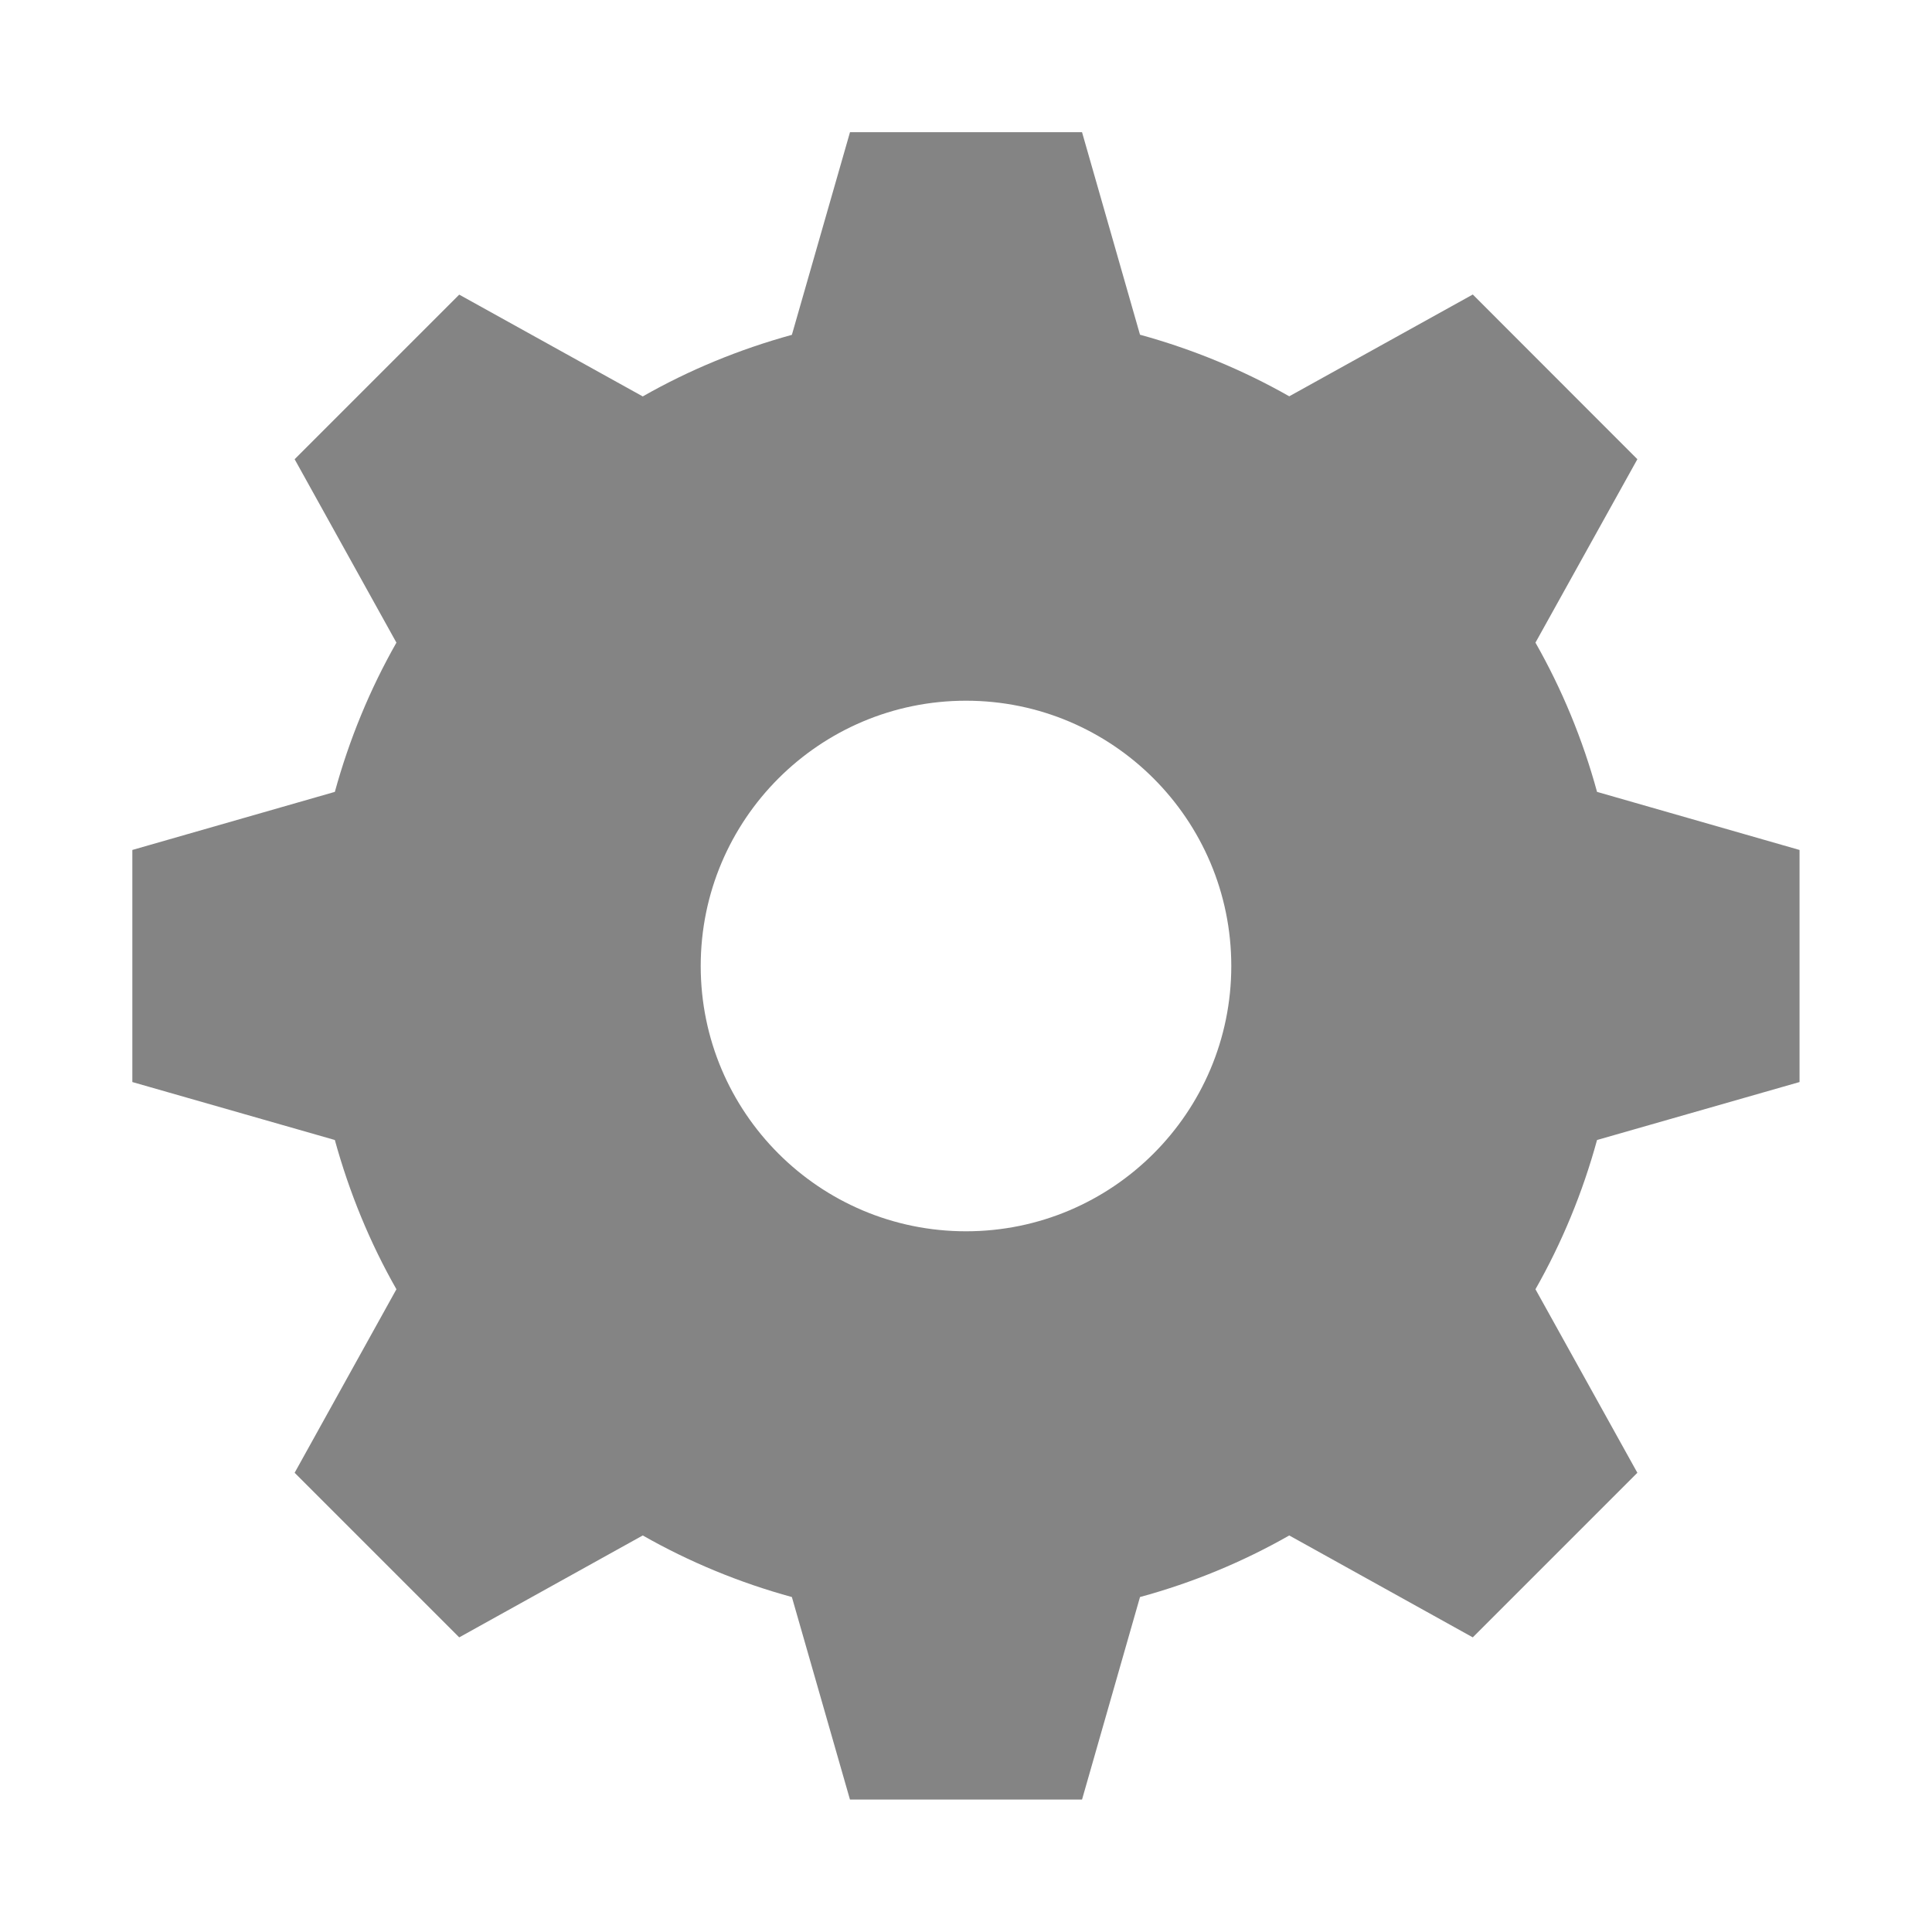
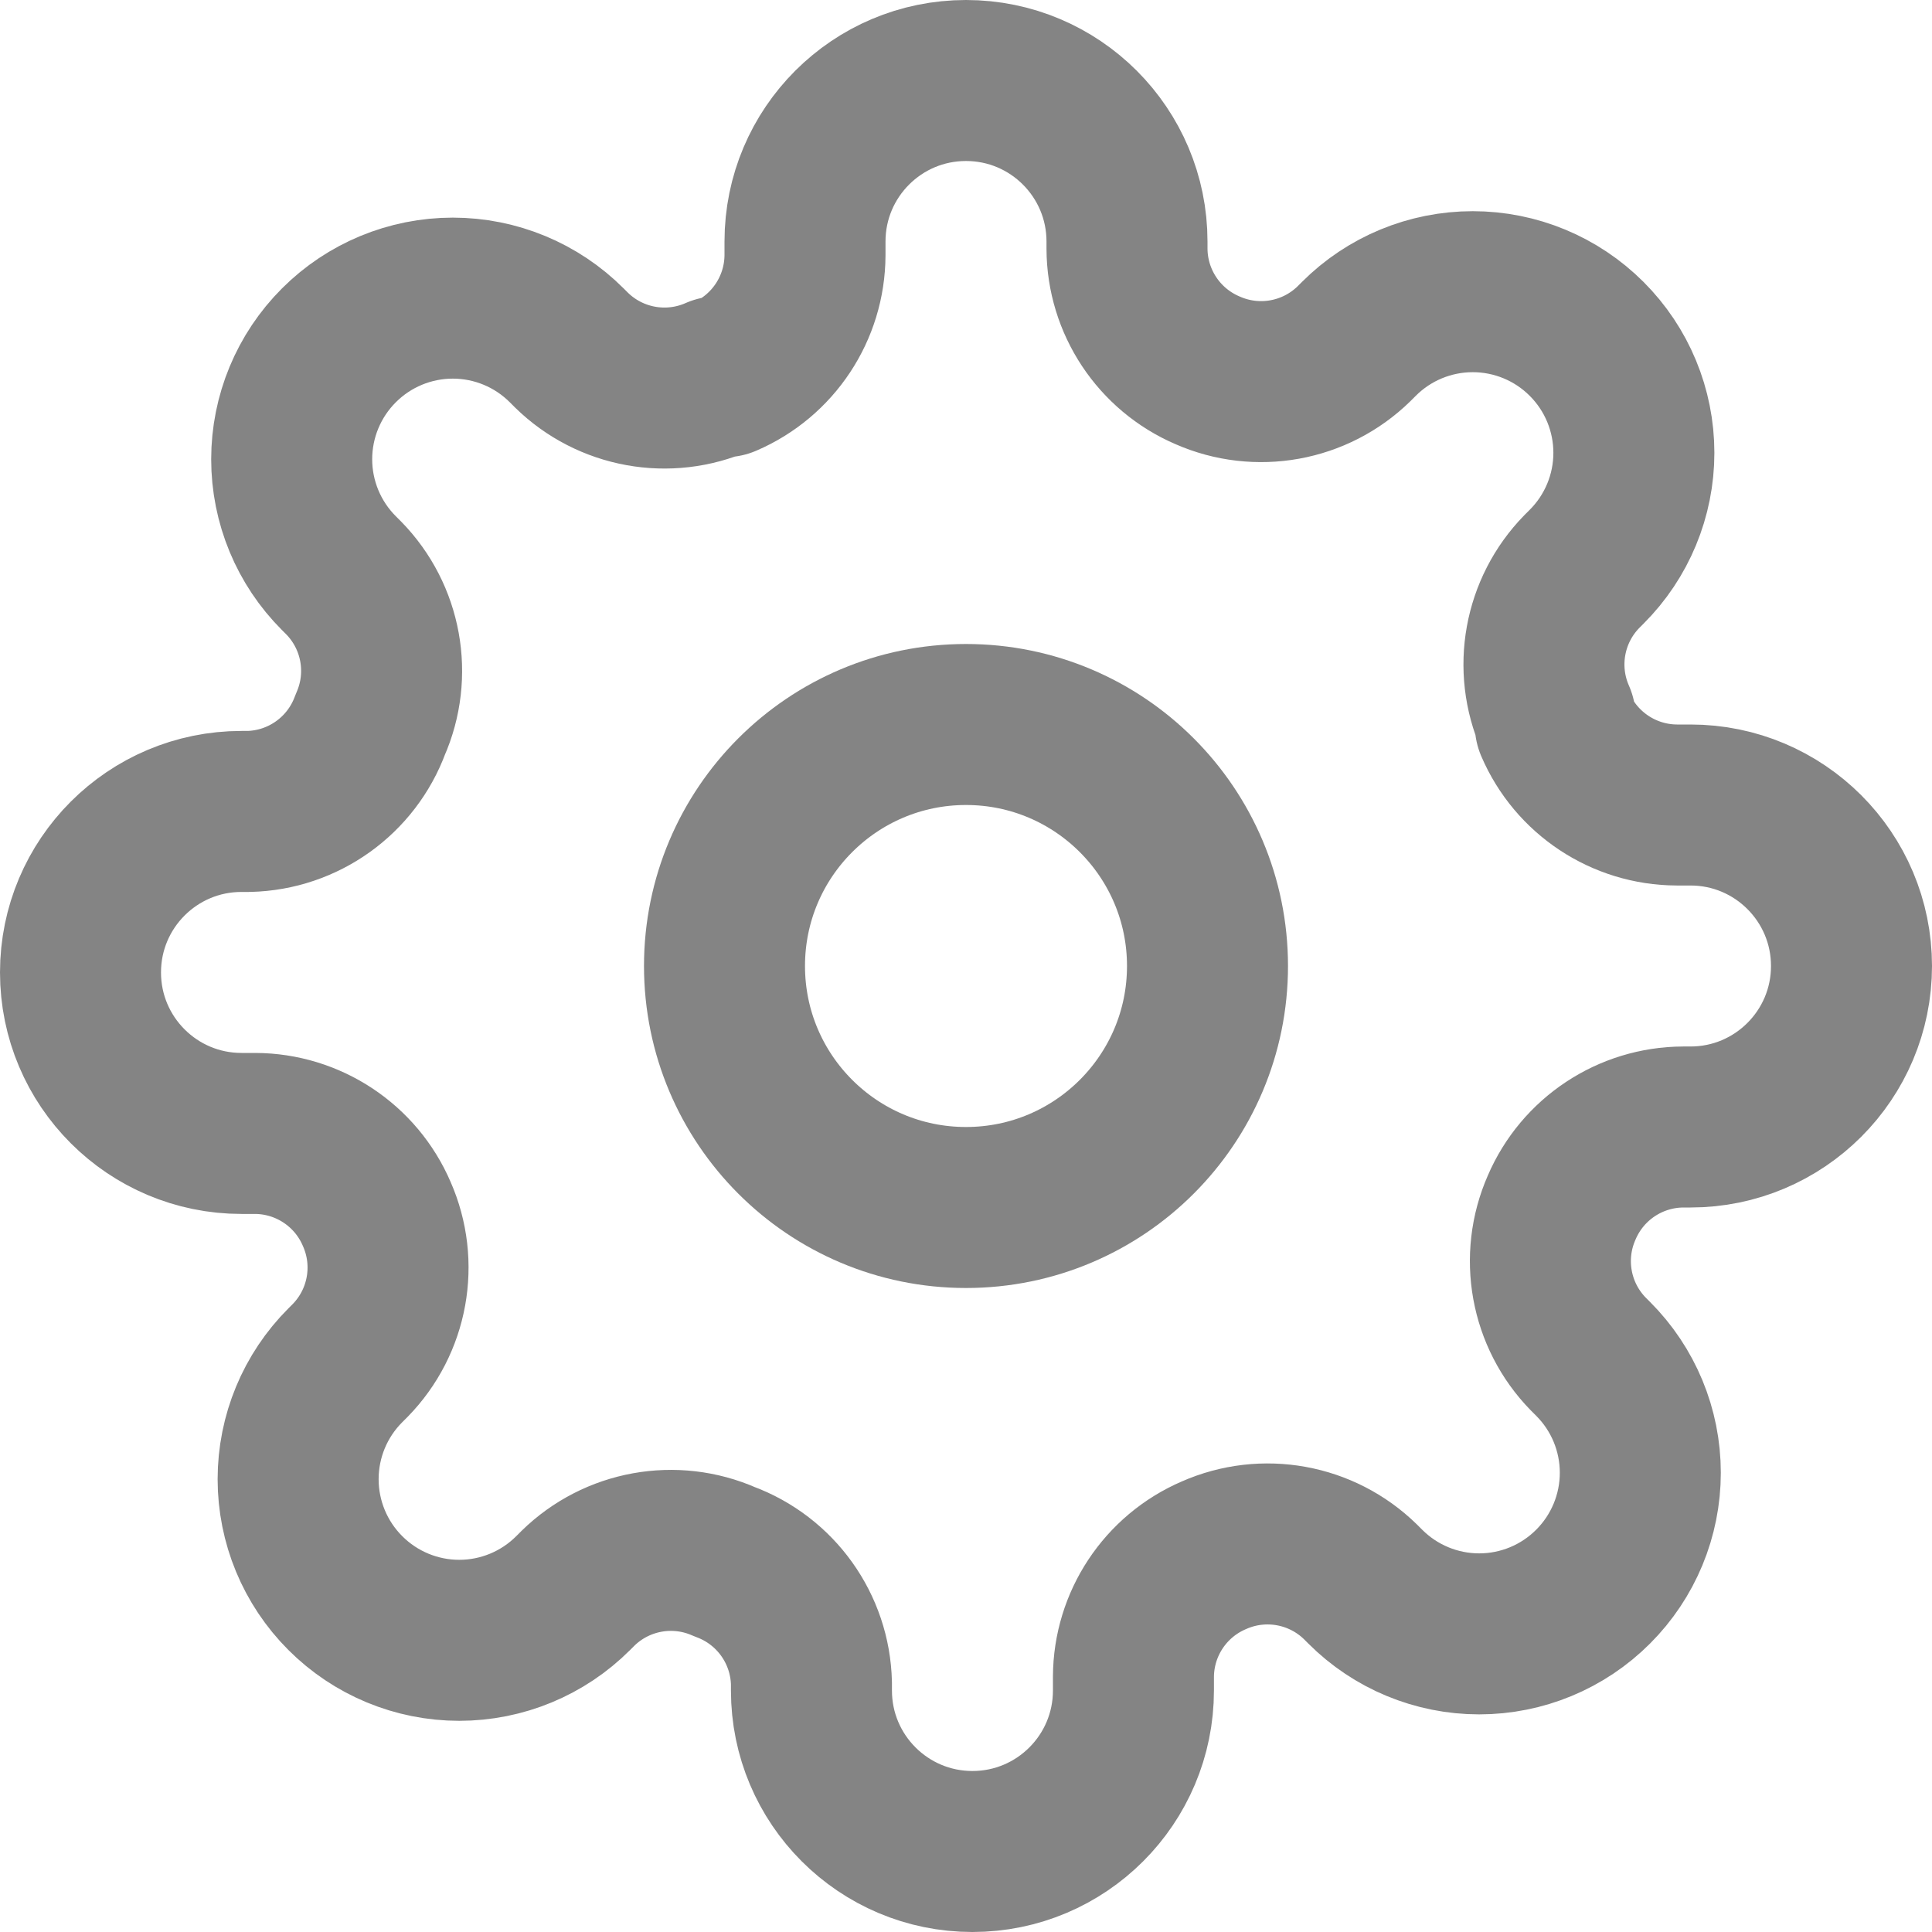
- <svg xmlns="http://www.w3.org/2000/svg" version="1.1" id="Ebene_1" x="0px" y="0px" width="16px" height="16px" viewBox="0 0 16 16" enable-background="new 0 0 16 16" xml:space="preserve">
-   <g>
-     <path fill="none" stroke="#848484" stroke-width="1.5" stroke-miterlimit="10" d="M19.934,2.849" />
-     <path fill="none" stroke="#848484" stroke-width="1.5" stroke-miterlimit="10" d="M11.389,11.395" />
-   </g>
-   <path fill="#848484" d="M7.039,1.096L6.558,2.773c-0.436,0.12-0.851,0.291-1.235,0.51l-1.52-0.843L2.44,3.803l0.843,1.519  c-0.219,0.385-0.39,0.8-0.51,1.236L1.096,7.039v1.922l1.677,0.48c0.12,0.436,0.291,0.852,0.51,1.236l-0.843,1.52l1.363,1.363  l1.52-0.844c0.385,0.219,0.8,0.391,1.235,0.51l0.481,1.677h1.922l0.48-1.677c0.437-0.119,0.852-0.291,1.236-0.51l1.52,0.844  l1.363-1.363l-0.844-1.52c0.219-0.385,0.391-0.801,0.51-1.236l1.677-0.48V7.039l-1.677-0.481c-0.119-0.436-0.291-0.851-0.51-1.236  l0.844-1.519l-1.363-1.364l-1.52,0.843c-0.385-0.219-0.8-0.39-1.236-0.51l-0.48-1.677H7.039z M8,5.803  c1.213,0,2.197,0.984,2.197,2.197c0,1.213-0.984,2.197-2.197,2.197S5.803,9.213,5.803,8C5.803,6.787,6.787,5.803,8,5.803z" />
+ <svg xmlns="http://www.w3.org/2000/svg" width="24" height="24" viewBox="0 0 24 24" fill="none" stroke="#848484" stroke-width="2" stroke-linecap="round" stroke-linejoin="round" class="feather feather-settings">
+   <circle cx="12" cy="12" r="3" />
+   <path d="M19.4 15a1.65 1.65 0 0 0 .33 1.82l.06.06a2 2 0 0 1 0 2.83 2 2 0 0 1-2.83 0l-.06-.06a1.65 1.65 0 0 0-1.82-.33 1.65 1.65 0 0 0-1 1.51V21a2 2 0 0 1-2 2 2 2 0 0 1-2-2v-.09A1.65 1.65 0 0 0 9 19.4a1.65 1.65 0 0 0-1.82.33l-.06.06a2 2 0 0 1-2.83 0 2 2 0 0 1 0-2.83l.06-.06a1.65 1.65 0 0 0 .33-1.82 1.65 1.65 0 0 0-1.51-1H3a2 2 0 0 1-2-2 2 2 0 0 1 2-2h.09A1.65 1.65 0 0 0 4.6 9a1.65 1.65 0 0 0-.33-1.82l-.06-.06a2 2 0 0 1 0-2.83 2 2 0 0 1 2.83 0l.06.06a1.65 1.65 0 0 0 1.82.33H9a1.65 1.65 0 0 0 1-1.51V3a2 2 0 0 1 2-2 2 2 0 0 1 2 2v.09a1.65 1.65 0 0 0 1 1.51 1.65 1.65 0 0 0 1.82-.33l.06-.06a2 2 0 0 1 2.83 0 2 2 0 0 1 0 2.83l-.06.06a1.65 1.65 0 0 0-.33 1.82V9a1.65 1.65 0 0 0 1.51 1H21a2 2 0 0 1 2 2 2 2 0 0 1-2 2h-.09a1.65 1.65 0 0 0-1.51 1z" />
</svg>
